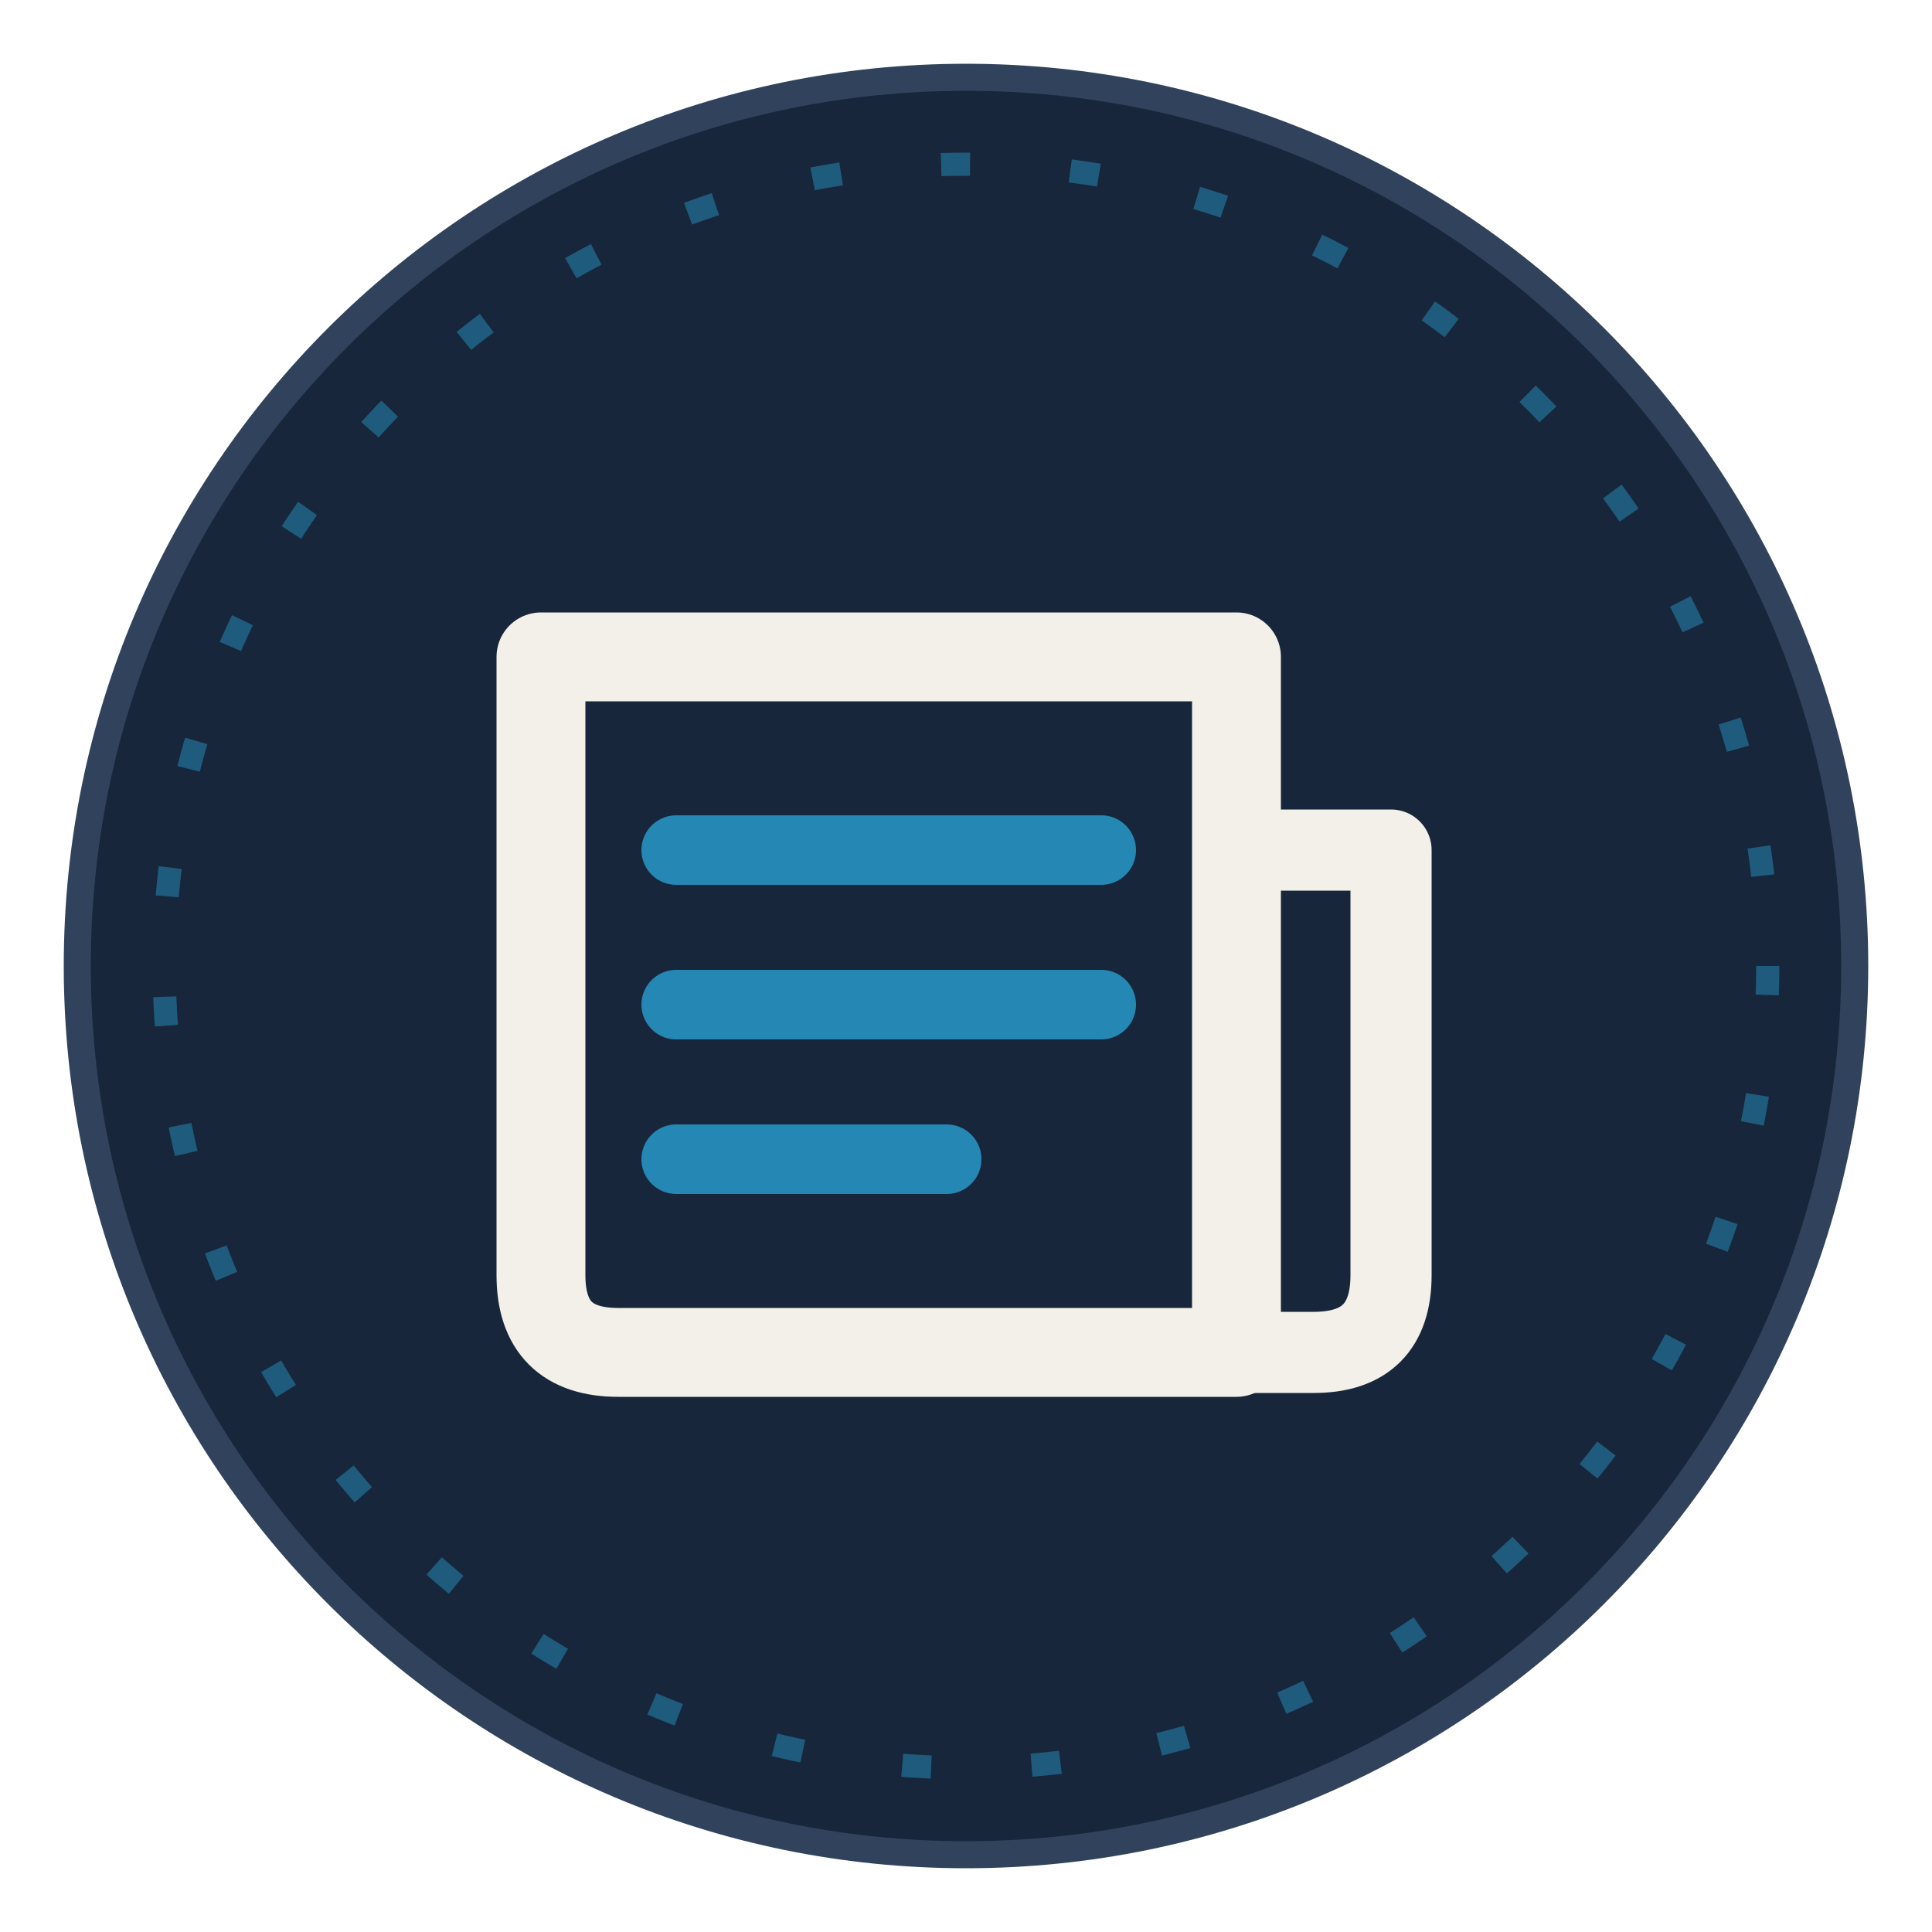
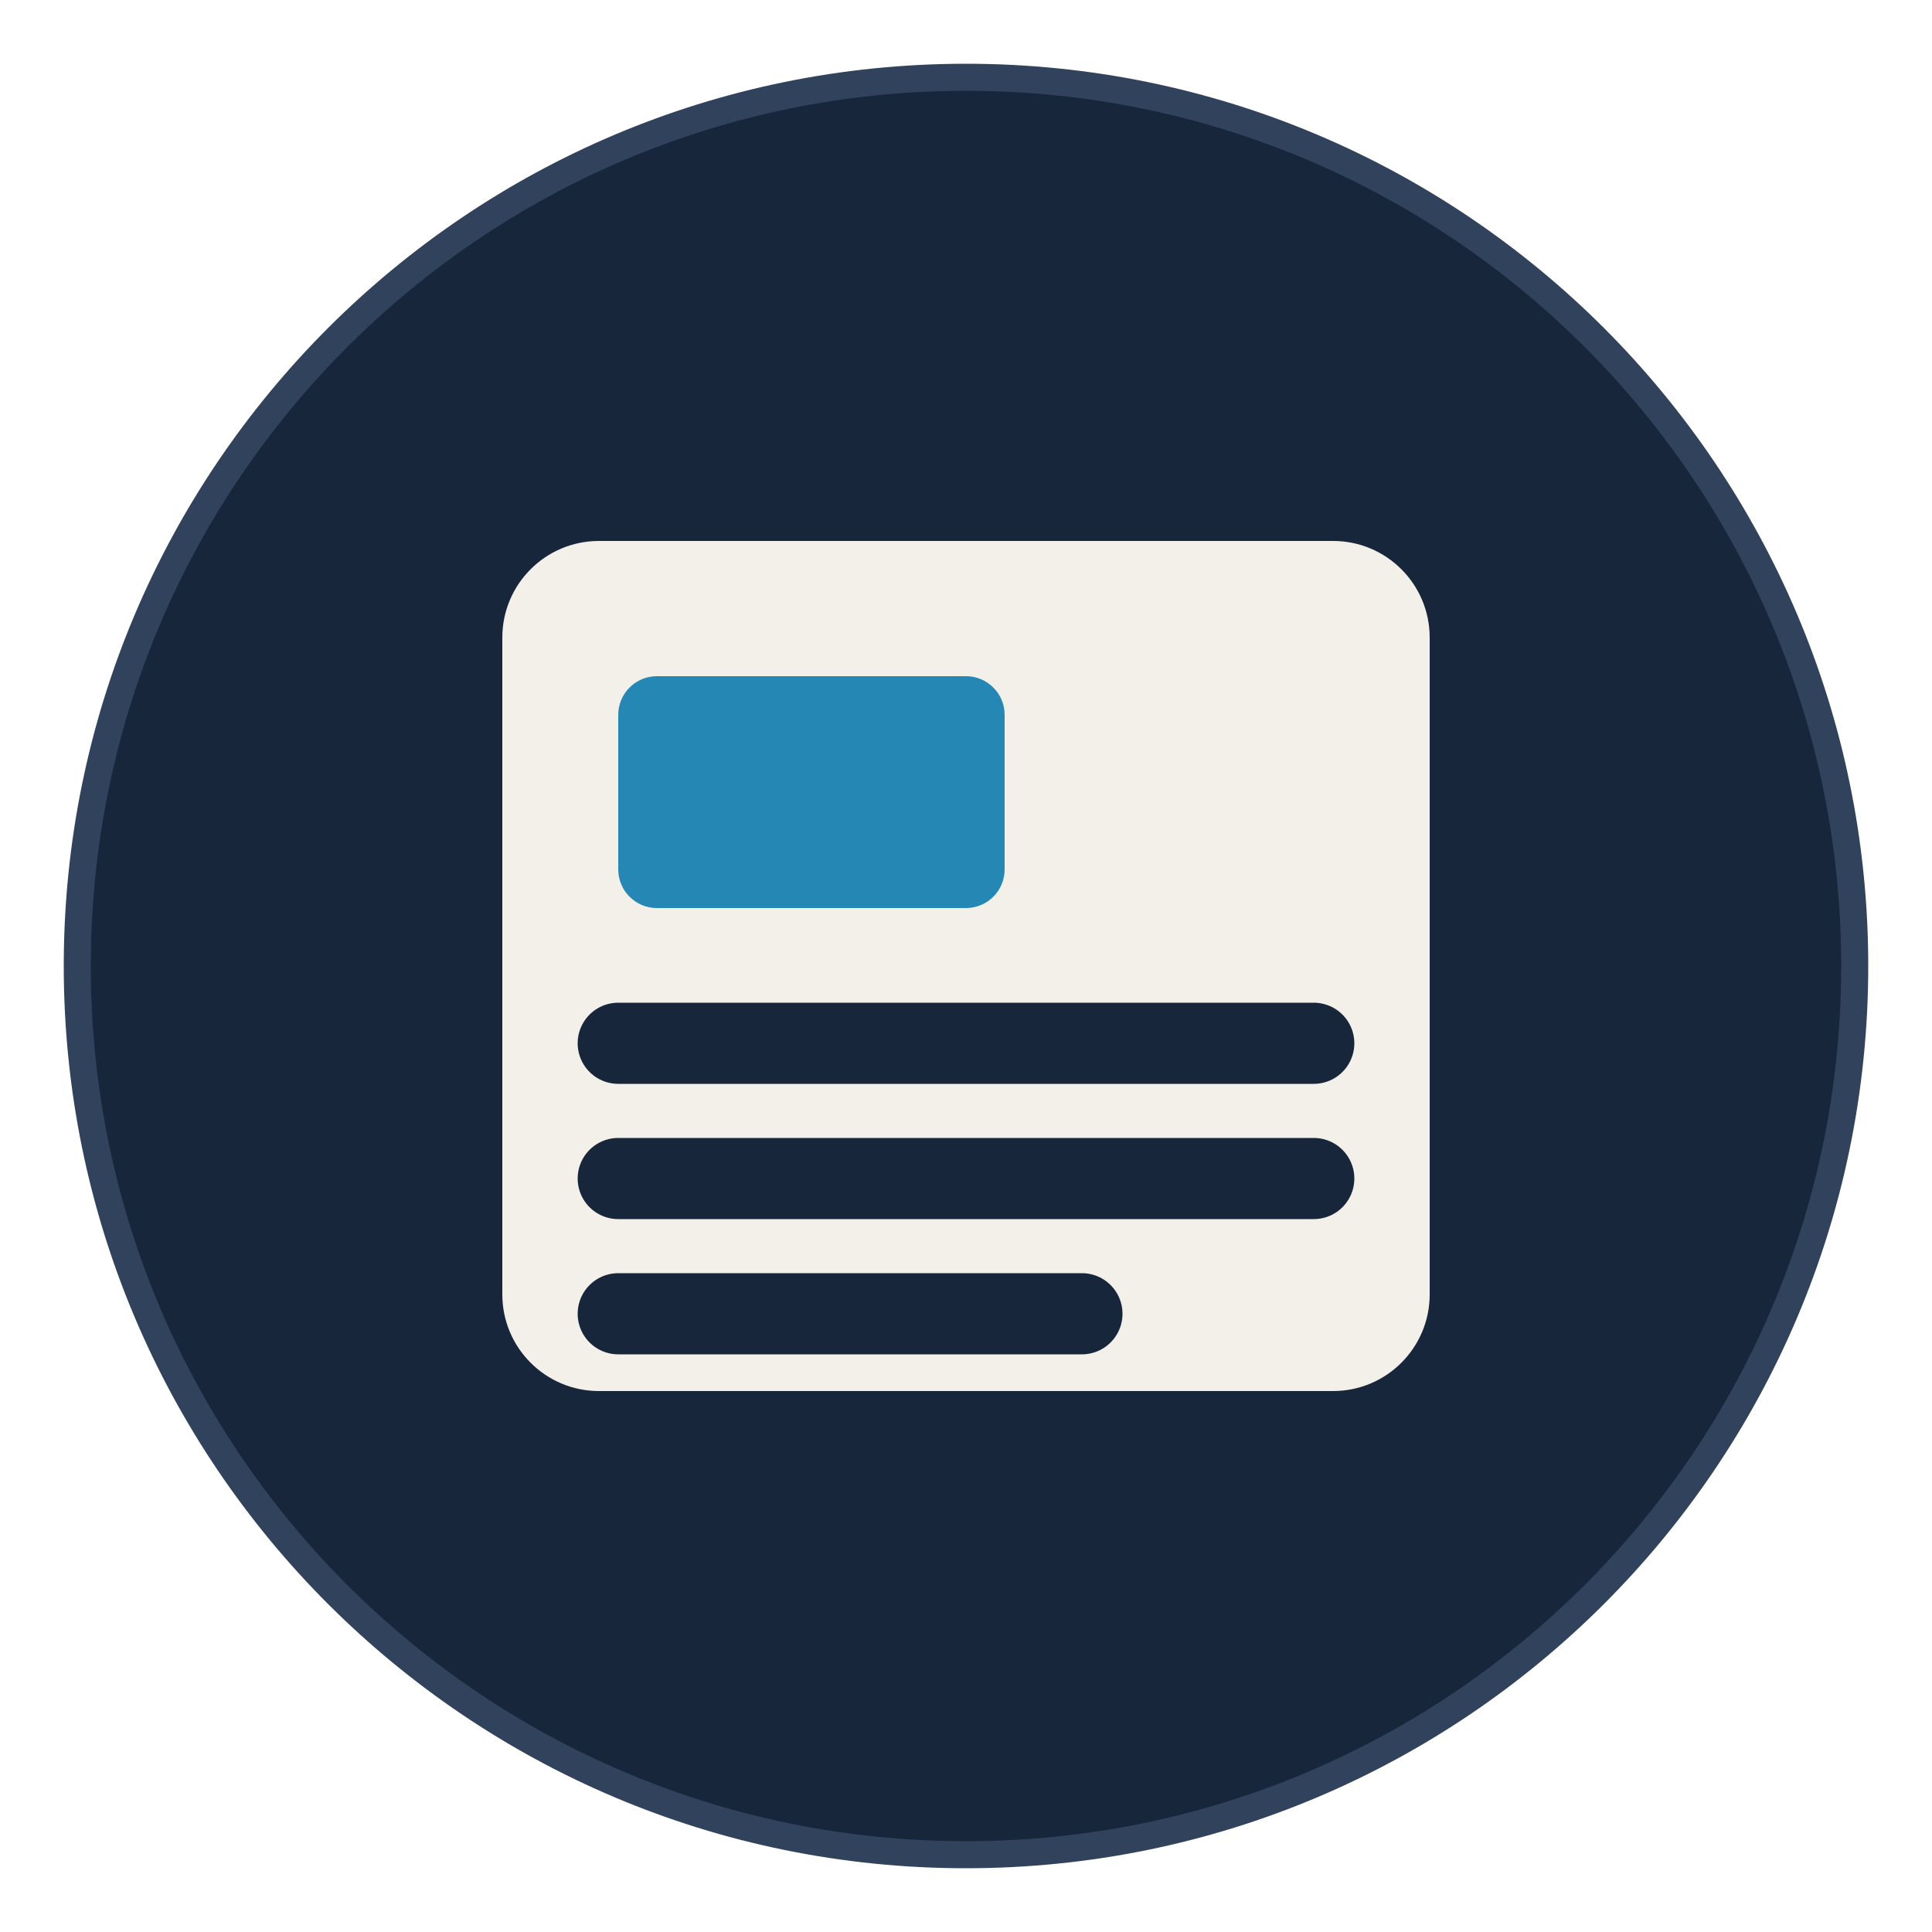
<svg xmlns="http://www.w3.org/2000/svg" width="100" height="100" viewBox="0 0 100 100">
  <circle cx="50" cy="50" r="46" fill="#17263A" />
  <circle cx="50" cy="50" r="46" fill="none" stroke="#31435C" stroke-width="1.4" />
-   <circle cx="50" cy="50" r="41.5" fill="none" stroke="#2587B3" stroke-width="1.2" opacity="0.55" stroke-dasharray="1.5 5.2" />
-   <path d="M28 34H64V70H32Q28 70 28 66Z" fill="none" stroke="#F2F0E8" stroke-width="4.6" stroke-linecap="round" stroke-linejoin="round" />
-   <path d="M64 44H72V66Q72 70 68 70H64" fill="none" stroke="#F2F0E8" stroke-width="4.2" stroke-linecap="round" stroke-linejoin="round" />
-   <path d="M35 44H57M35 52H57M35 60H49" stroke="#2587B3" stroke-width="3.6" stroke-linecap="round" />
+   <rect x="26" y="28" width="48" height="44" rx="5" fill="#F2F0E8" />
+   <rect x="32" y="35" width="20" height="12" rx="2" fill="#2587B3" />
+   <path d="M32 54H68M32 61H68M32 68H56" stroke="#17263A" stroke-width="4.2" stroke-linecap="round" />
</svg>
